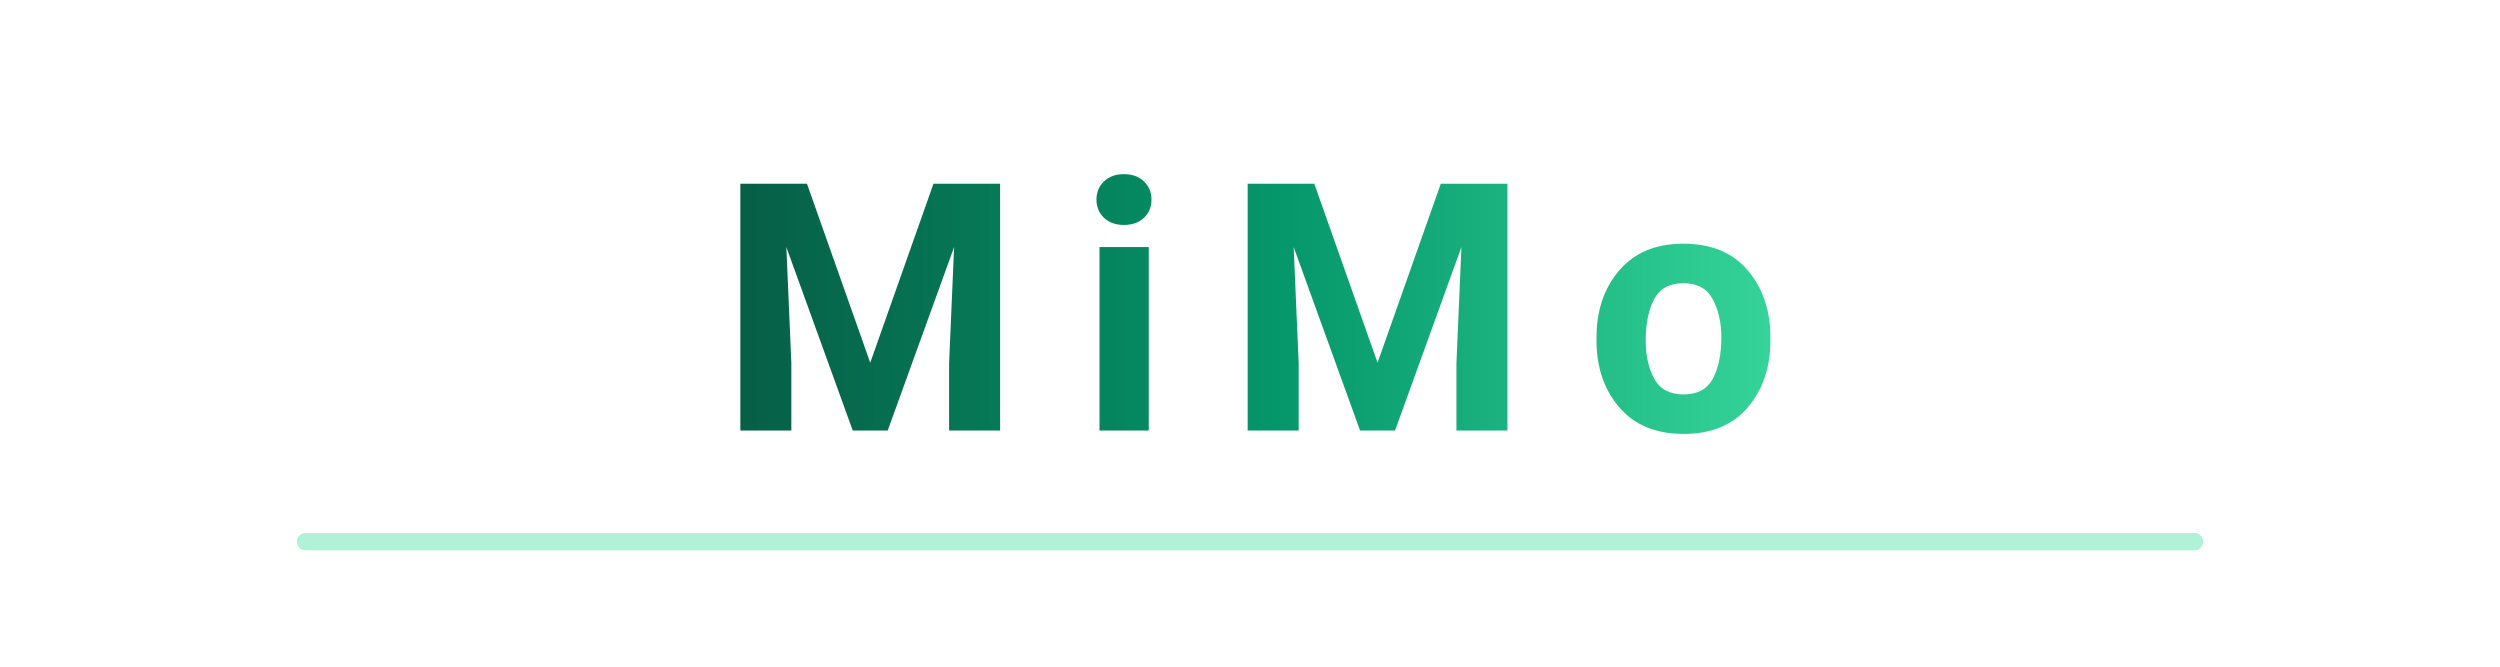
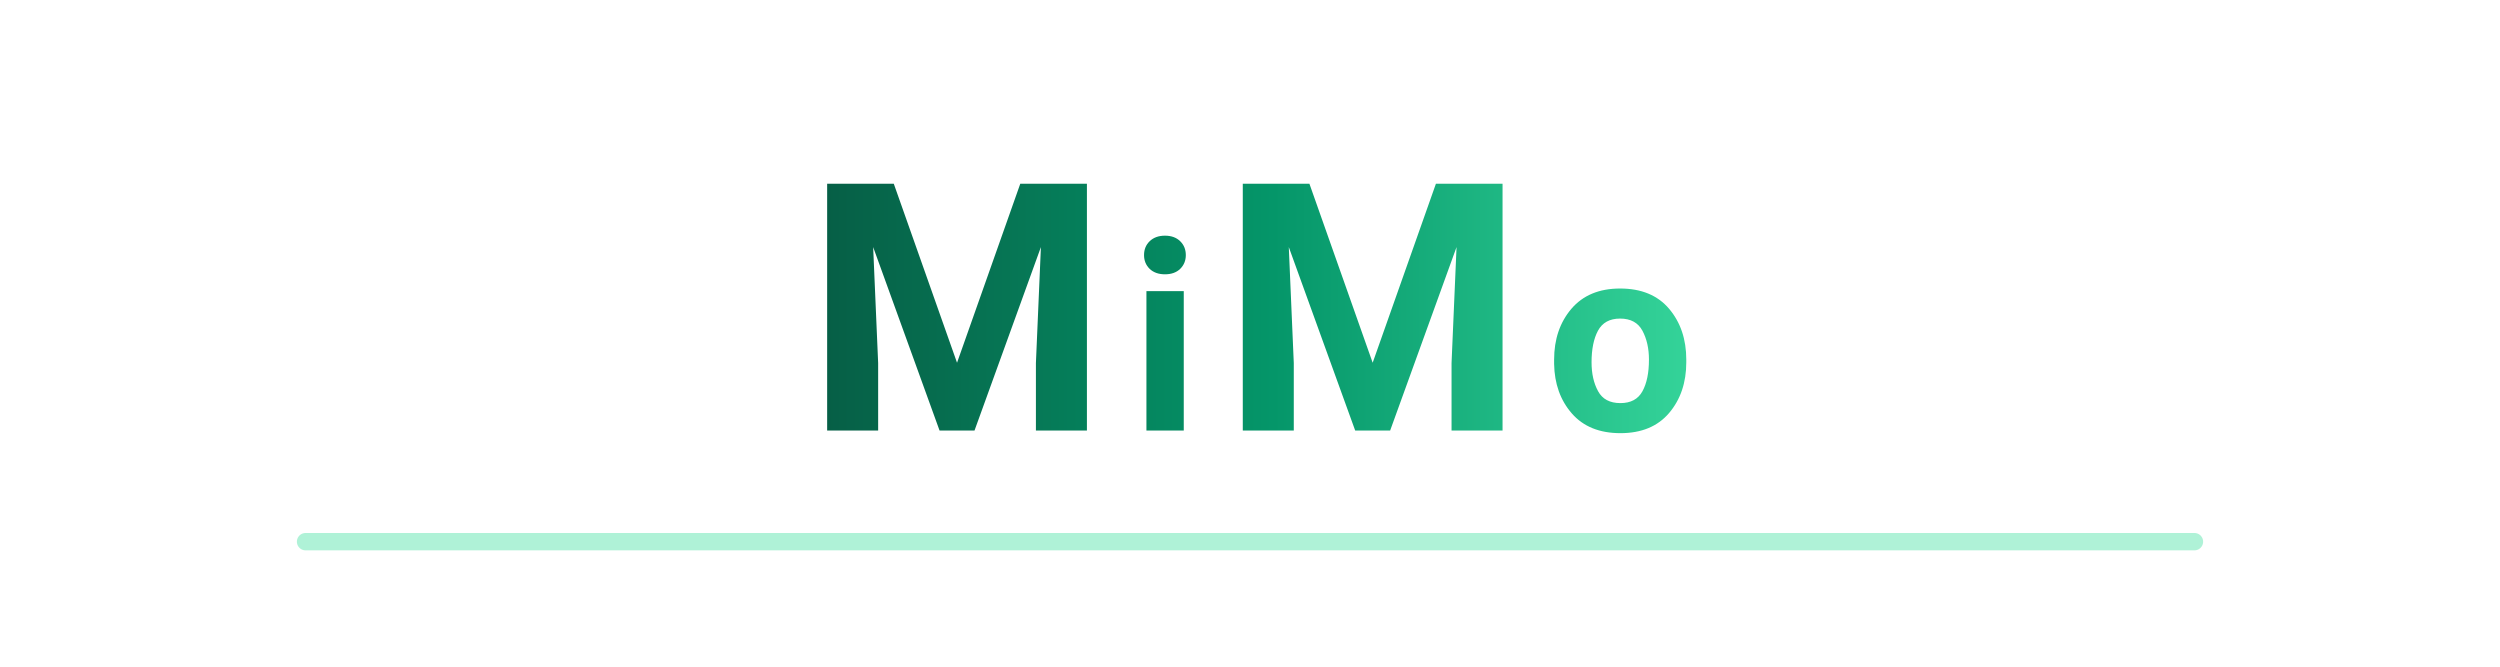
<svg xmlns="http://www.w3.org/2000/svg" viewBox="0 0 360 96" fill="none" role="img" aria-label="MiMo">
  <defs>
    <linearGradient id="mwm" x1="0" y1="0" x2="1" y2="0">
      <stop offset="0%" stop-color="#065f46" />
      <stop offset="52%" stop-color="#059669" />
      <stop offset="100%" stop-color="#34d399" />
    </linearGradient>
  </defs>
-   <text x="180" y="62" text-anchor="middle" fill="url(#mwm)" font-family="ui-sans-serif, -apple-system, BlinkMacSystemFont, 'Segoe UI', Roboto, Helvetica, Arial, sans-serif" font-size="50" font-weight="600" letter-spacing="8">
-     MiMo
+   <text x="180" y="62" text-anchor="middle" fill="url(#mwm)" font-family="ui-sans-serif, -apple-system, BlinkMacSystemFont, 'Segoe UI', Roboto, Helvetica, Arial, sans-serif" font-weight="600" letter-spacing="8" dominant-baseline="alphabetic">
+     <tspan font-size="50">M</tspan>
+     <tspan font-size="38">i</tspan>
+     <tspan font-size="50">M</tspan>
+     <tspan font-size="38">o</tspan>
  </text>
  <line x1="44" y1="78" x2="316" y2="78" stroke="#6ee7b7" stroke-width="2.5" stroke-linecap="round" opacity="0.55" />
</svg>
